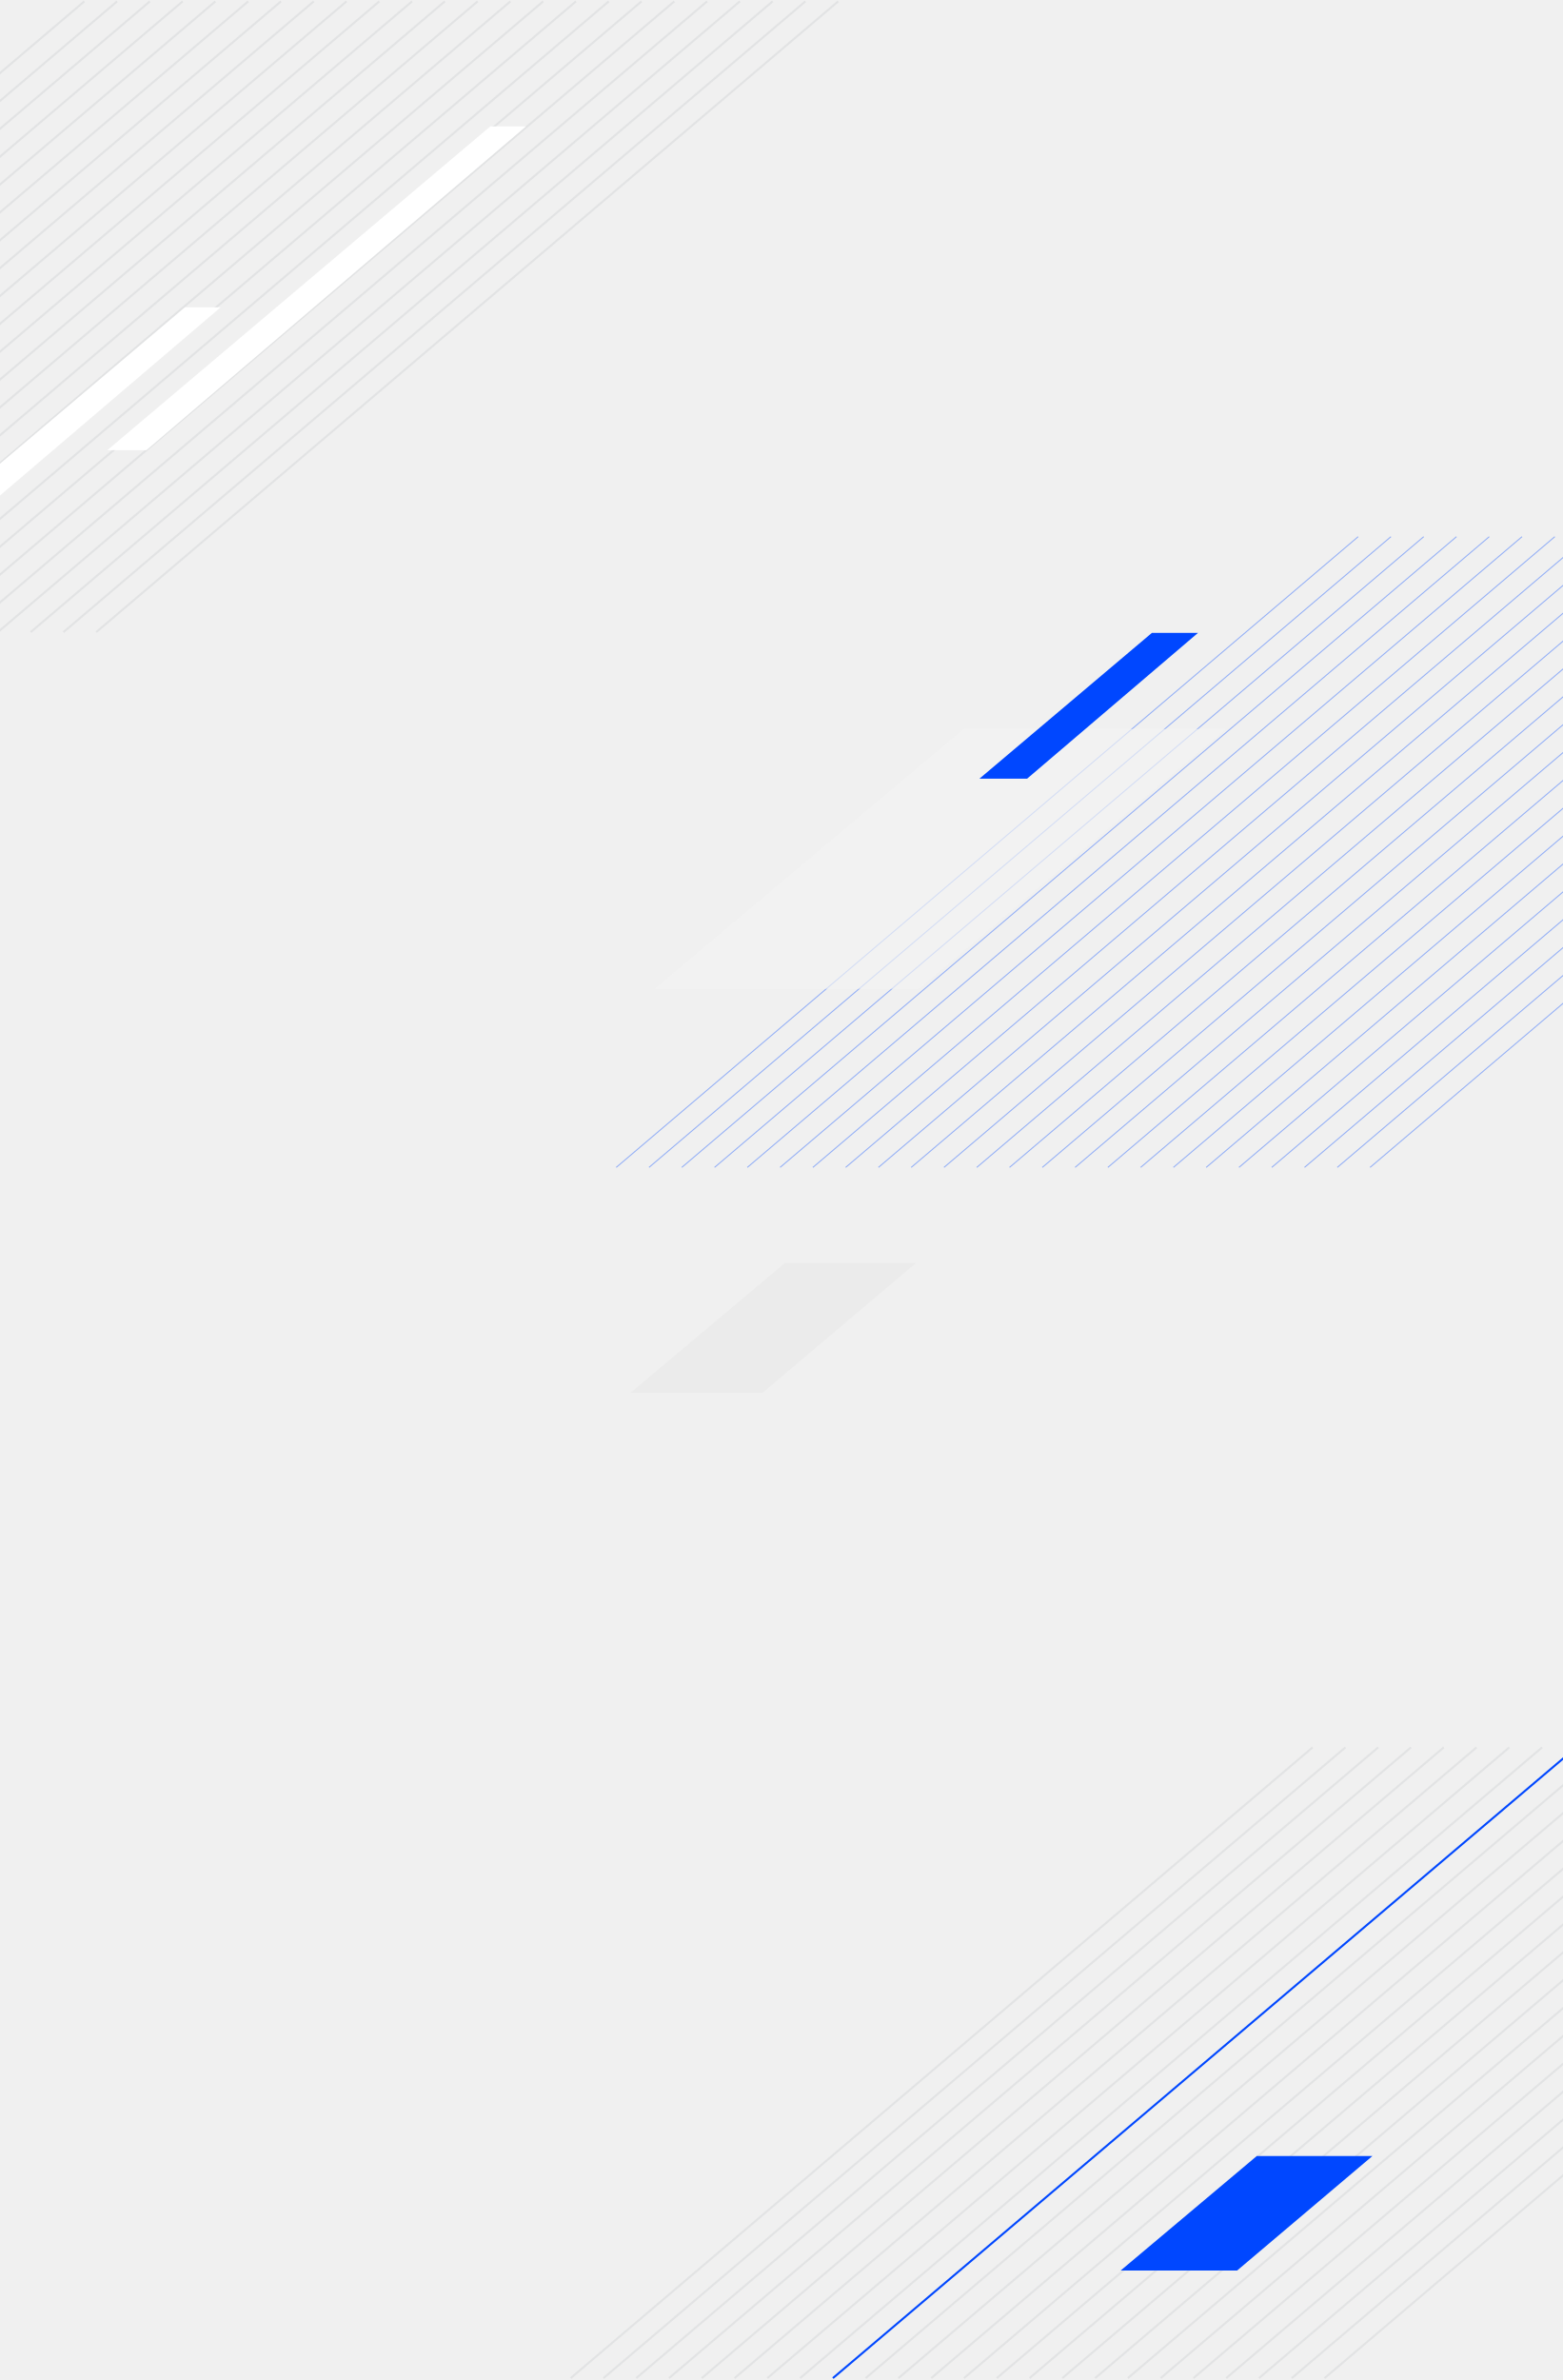
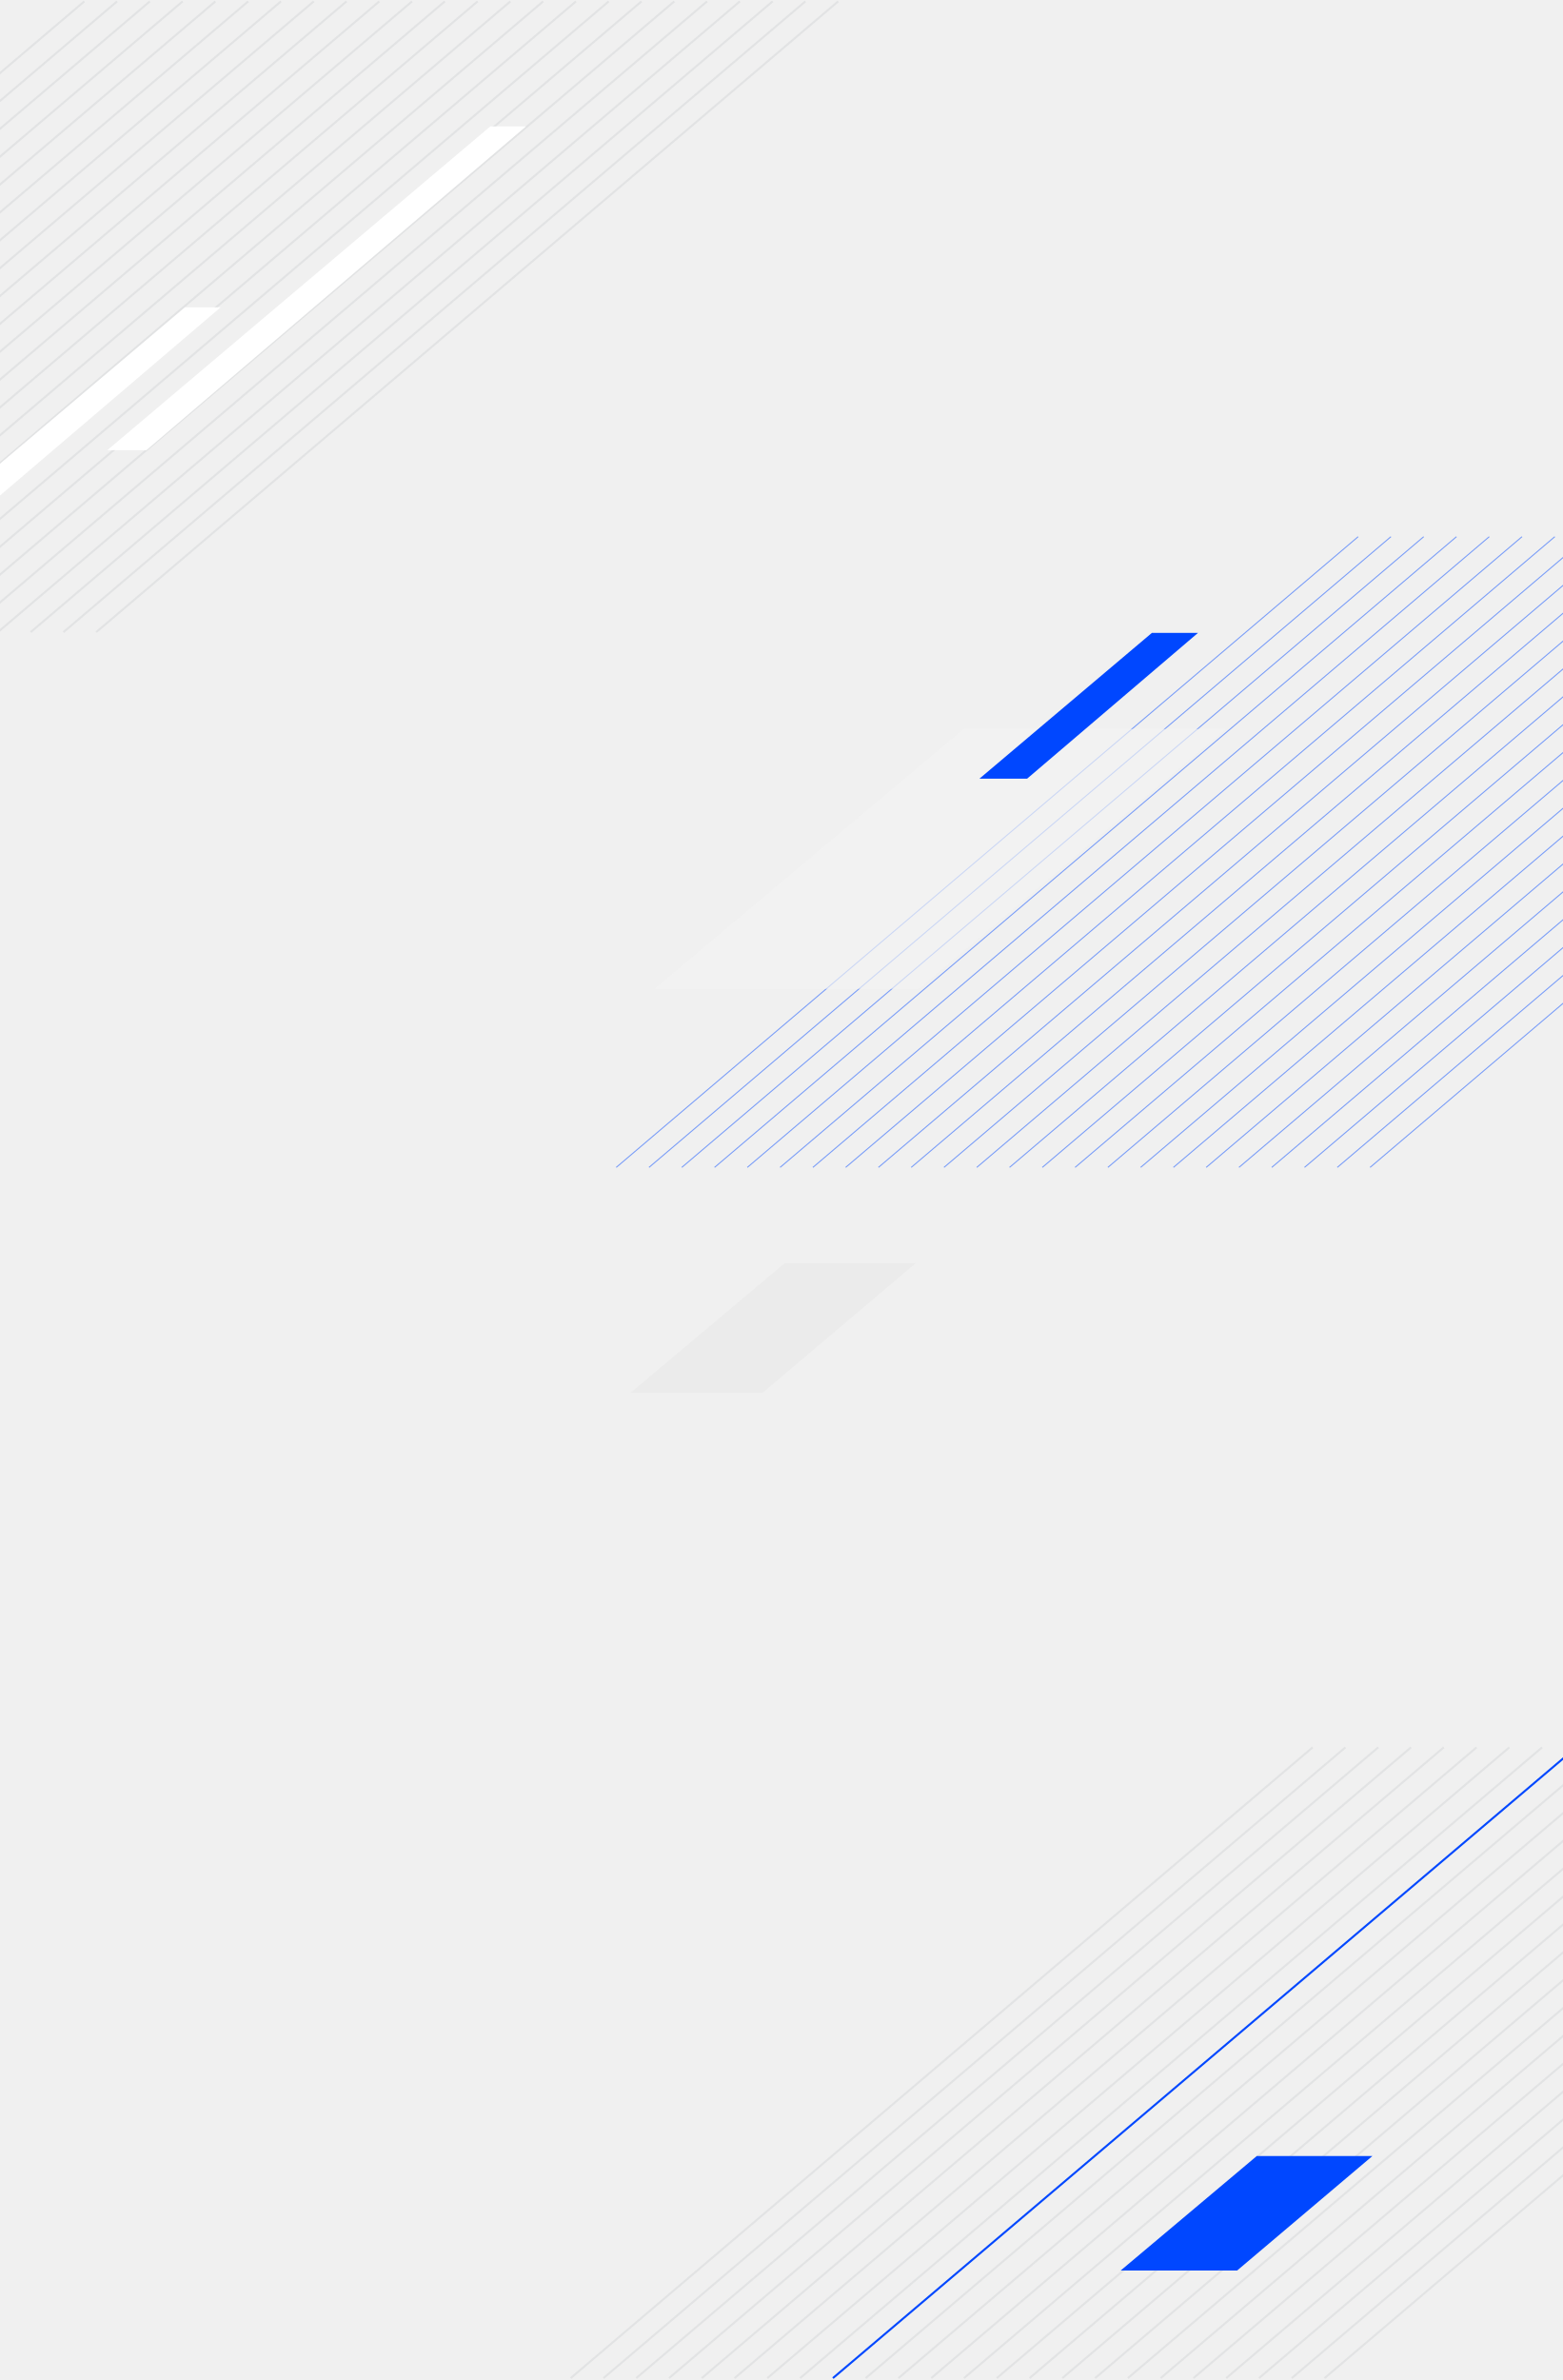
<svg xmlns="http://www.w3.org/2000/svg" width="768" height="1170" viewBox="0 0 768 1170" fill="none">
-   <path stroke="#D4D6D9" stroke-opacity=".5" d="M651.222 1169.07L1016 859.006M618.993 1169.07l364.781-310.064M635.108 1169.07l364.781-310.064M586.764 1169.07l364.781-310.064M602.879 1169.07L967.66 859.006M554.535 1169.07l364.781-310.064M570.649 1169.07l364.782-310.064M538.42 1169.07l364.782-310.064M522.306 1169.07l364.782-310.064M490.077 1169.07l364.782-310.064M506.191 1169.07l364.782-310.064M457.848 1169.07L822.63 859.006M473.962 1169.07l364.782-310.064M393.39 1169.07l364.782-310.064M425.619 1169.07l364.782-310.064M361.161 1169.07l364.781-310.064M441.733 1169.07l364.782-310.064M377.276 1169.07l364.781-310.064" />
-   <path stroke="#0047FF" d="M409.505 1169.07l424.108-359.823" />
-   <path stroke="#D4D6D9" stroke-opacity=".5" d="M328.932 1169.07l364.781-310.064M345.046 1169.07l364.782-310.064M296.703 1169.07l364.781-310.064M312.817 1169.07l364.782-310.064M280.588 1169.07L645.37 859.006" />
-   <path d="M617.918 1059.89l-66.945 56.29h57.263l66.522-56.29h-56.84z" fill="#0047FF" />
-   <path stroke="#D4D6D9" stroke-opacity=".5" d="M47.305 310.745L412.087.677M15.076 310.745L379.857.677M31.191 310.745L395.972.677M-17.153 310.745L347.628.677M-1.038 310.745L363.743.677M-49.382 310.745L315.399.677M-33.268 310.745L331.514.677M-65.497 310.745L299.285.677M-81.611 310.745L283.171.677M-113.84 310.745L250.942.677M-97.726 310.745L267.056.677M-146.069 310.745L218.713.677M-129.955 310.745L234.827.677M-210.527 310.745L154.255.677M-178.298 310.745L186.484.677M-242.756 310.745L122.025.677M-162.184 310.745L202.598.677M-226.641 310.745L138.14.677M-194.413 310.745L170.368.677M-274.985 310.745L89.796.677M-258.871 310.745L105.911.677M-307.214 310.745L57.567.677M-291.1 310.745L73.682.677M-323.329 310.745L41.453.677" />
-   <path d="M241.061 62.144L52.76 221.313h19.207L258.58 62.143h-17.519zM90.899 151.114L-97.402 310.283h19.207l186.613-159.17-17.52.001z" fill="#fff" />
-   <g opacity=".5">
-     <mask id="a" maskUnits="userSpaceOnUse" x="220" y="263" width="561" height="327">
-       <path fill="#C4C4C4" d="M220.381 263.502h560.331v326.331H220.381z" />
+   <line x1="651.222" y1="1169.07" x2="1016" y2="859.006" stroke="#D4D6D9" stroke-opacity="0.5" />
+   <line x1="618.993" y1="1169.07" x2="983.774" y2="859.006" stroke="#D4D6D9" stroke-opacity="0.5" />
+   <line x1="635.108" y1="1169.07" x2="999.889" y2="859.006" stroke="#D4D6D9" stroke-opacity="0.5" />
+   <line x1="586.764" y1="1169.07" x2="951.545" y2="859.006" stroke="#D4D6D9" stroke-opacity="0.5" />
+   <line x1="602.879" y1="1169.07" x2="967.66" y2="859.006" stroke="#D4D6D9" stroke-opacity="0.5" />
+   <line x1="554.535" y1="1169.07" x2="919.316" y2="859.006" stroke="#D4D6D9" stroke-opacity="0.5" />
+   <line x1="570.649" y1="1169.07" x2="935.431" y2="859.006" stroke="#D4D6D9" stroke-opacity="0.5" />
+   <line x1="538.42" y1="1169.07" x2="903.202" y2="859.006" stroke="#D4D6D9" stroke-opacity="0.5" />
+   <line x1="522.306" y1="1169.07" x2="887.088" y2="859.006" stroke="#D4D6D9" stroke-opacity="0.5" />
+   <line x1="490.077" y1="1169.07" x2="854.859" y2="859.006" stroke="#D4D6D9" stroke-opacity="0.5" />
+   <line x1="506.191" y1="1169.07" x2="870.973" y2="859.006" stroke="#D4D6D9" stroke-opacity="0.5" />
+   <line x1="457.848" y1="1169.07" x2="822.63" y2="859.006" stroke="#D4D6D9" stroke-opacity="0.5" />
+   <line x1="473.962" y1="1169.07" x2="838.744" y2="859.006" stroke="#D4D6D9" stroke-opacity="0.5" />
+   <line x1="393.39" y1="1169.07" x2="758.172" y2="859.006" stroke="#D4D6D9" stroke-opacity="0.5" />
+   <line x1="425.619" y1="1169.07" x2="790.401" y2="859.006" stroke="#D4D6D9" stroke-opacity="0.5" />
+   <line x1="361.161" y1="1169.07" x2="725.942" y2="859.006" stroke="#D4D6D9" stroke-opacity="0.5" />
+   <line x1="441.733" y1="1169.07" x2="806.515" y2="859.006" stroke="#D4D6D9" stroke-opacity="0.5" />
+   <line x1="377.276" y1="1169.07" x2="742.057" y2="859.006" stroke="#D4D6D9" stroke-opacity="0.5" />
+   <line x1="409.505" y1="1169.07" x2="833.613" y2="809.247" stroke="#0047FF" />
+   <line x1="328.932" y1="1169.07" x2="693.713" y2="859.006" stroke="#D4D6D9" stroke-opacity="0.5" />
+   <line x1="345.046" y1="1169.07" x2="709.828" y2="859.006" stroke="#D4D6D9" stroke-opacity="0.5" />
+   <line x1="296.703" y1="1169.07" x2="661.484" y2="859.006" stroke="#D4D6D9" stroke-opacity="0.5" />
+   <line x1="312.817" y1="1169.07" x2="677.599" y2="859.006" stroke="#D4D6D9" stroke-opacity="0.5" />
+   <line x1="280.588" y1="1169.07" x2="645.37" y2="859.006" stroke="#D4D6D9" stroke-opacity="0.5" />
+   <path d="M617.918 1059.89L550.973 1116.18L608.236 1116.18L674.758 1059.89L617.918 1059.89Z" fill="#0047FF" />
+   <line x1="47.305" y1="310.745" x2="412.087" y2="0.677" stroke="#D4D6D9" stroke-opacity="0.5" />
+   <line x1="15.076" y1="310.745" x2="379.857" y2="0.677" stroke="#D4D6D9" stroke-opacity="0.5" />
+   <line x1="31.191" y1="310.745" x2="395.972" y2="0.677" stroke="#D4D6D9" stroke-opacity="0.5" />
+   <line x1="-17.153" y1="310.745" x2="347.628" y2="0.677" stroke="#D4D6D9" stroke-opacity="0.5" />
+   <line x1="-1.038" y1="310.745" x2="363.743" y2="0.677" stroke="#D4D6D9" stroke-opacity="0.5" />
+   <line x1="-49.382" y1="310.745" x2="315.399" y2="0.677" stroke="#D4D6D9" stroke-opacity="0.5" />
+   <line x1="-33.268" y1="310.745" x2="331.514" y2="0.677" stroke="#D4D6D9" stroke-opacity="0.5" />
+   <line x1="-65.497" y1="310.745" x2="299.285" y2="0.677" stroke="#D4D6D9" stroke-opacity="0.5" />
+   <line x1="-81.611" y1="310.745" x2="283.171" y2="0.677" stroke="#D4D6D9" stroke-opacity="0.5" />
+   <line x1="-113.84" y1="310.745" x2="250.942" y2="0.677" stroke="#D4D6D9" stroke-opacity="0.5" />
+   <line x1="-97.726" y1="310.745" x2="267.056" y2="0.677" stroke="#D4D6D9" stroke-opacity="0.5" />
+   <line x1="-146.069" y1="310.745" x2="218.713" y2="0.677" stroke="#D4D6D9" stroke-opacity="0.5" />
+   <line x1="-129.955" y1="310.745" x2="234.827" y2="0.677" stroke="#D4D6D9" stroke-opacity="0.5" />
+   <line x1="-210.527" y1="310.745" x2="154.255" y2="0.677" stroke="#D4D6D9" stroke-opacity="0.5" />
+   <line x1="-178.298" y1="310.745" x2="186.484" y2="0.677" stroke="#D4D6D9" stroke-opacity="0.5" />
+   <line x1="-242.756" y1="310.745" x2="122.025" y2="0.677" stroke="#D4D6D9" stroke-opacity="0.5" />
+   <line x1="-162.184" y1="310.745" x2="202.598" y2="0.677" stroke="#D4D6D9" stroke-opacity="0.5" />
+   <line x1="-226.641" y1="310.745" x2="138.14" y2="0.677" stroke="#D4D6D9" stroke-opacity="0.5" />
+   <line x1="-194.413" y1="310.745" x2="170.368" y2="0.677" stroke="#D4D6D9" stroke-opacity="0.5" />
+   <line x1="-274.985" y1="310.745" x2="89.796" y2="0.677" stroke="#D4D6D9" stroke-opacity="0.5" />
+   <line x1="-258.871" y1="310.745" x2="105.911" y2="0.677" stroke="#D4D6D9" stroke-opacity="0.5" />
+   <line x1="-307.214" y1="310.745" x2="57.567" y2="0.677" stroke="#D4D6D9" stroke-opacity="0.5" />
+   <line x1="-291.1" y1="310.745" x2="73.682" y2="0.677" stroke="#D4D6D9" stroke-opacity="0.5" />
+   <line x1="-323.329" y1="310.745" x2="41.453" y2="0.677" stroke="#D4D6D9" stroke-opacity="0.5" />
+   <path d="M241.061 62.144L52.76 221.313L71.967 221.313L258.58 62.144L241.061 62.144Z" fill="white" />
+   <path d="M90.899 151.114L-97.402 310.283L-78.195 310.283L108.418 151.113L90.899 151.114Z" fill="white" />
+   <g opacity="0.5">
+     <mask id="mask0" mask-type="alpha" maskUnits="userSpaceOnUse" x="220" y="263" width="561" height="327">
+       <rect x="220.381" y="263.502" width="560.331" height="326.331" fill="#C4C4C4" />
    </mask>
-     <g mask="url(#a)" stroke="#0047FF" stroke-width=".5">
-       <path d="M673.606 573.888L1038.39 263.82M641.376 573.888L1006.16 263.82M657.491 573.888L1022.27 263.82M609.147 573.888L973.929 263.82M625.262 573.888L990.044 263.82M576.918 573.888L941.7 263.82M593.033 573.888L957.814 263.82M560.804 573.888L925.585 263.82M544.69 573.888L909.471 263.82M512.461 573.888L877.242 263.82M528.575 573.888L893.356 263.82M480.232 573.888L845.013 263.82M496.346 573.888L861.127 263.82M415.773 573.888L780.555 263.82M448.003 573.888L812.784 263.82M383.544 573.888L748.326 263.82M464.117 573.888L828.898 263.82M399.659 573.888L764.44 263.82M431.887 573.888L796.669 263.82M351.315 573.888L716.097 263.82M367.43 573.888L732.211 263.82M319.086 573.888L683.868 263.82M335.201 573.888L699.982 263.82M302.972 573.888L667.753 263.82" />
+     <g mask="url(#mask0)">
+       <line x1="673.606" y1="573.888" x2="1038.39" y2="263.82" stroke="#0047FF" stroke-width="0.5" />
+       <line x1="641.376" y1="573.888" x2="1006.16" y2="263.82" stroke="#0047FF" stroke-width="0.5" />
+       <line x1="657.491" y1="573.888" x2="1022.27" y2="263.82" stroke="#0047FF" stroke-width="0.5" />
+       <line x1="609.147" y1="573.888" x2="973.929" y2="263.82" stroke="#0047FF" stroke-width="0.5" />
+       <line x1="625.262" y1="573.888" x2="990.044" y2="263.82" stroke="#0047FF" stroke-width="0.5" />
+       <line x1="576.918" y1="573.888" x2="941.7" y2="263.82" stroke="#0047FF" stroke-width="0.5" />
+       <line x1="593.033" y1="573.888" x2="957.814" y2="263.82" stroke="#0047FF" stroke-width="0.5" />
+       <line x1="560.804" y1="573.888" x2="925.585" y2="263.82" stroke="#0047FF" stroke-width="0.5" />
+       <line x1="544.69" y1="573.888" x2="909.471" y2="263.82" stroke="#0047FF" stroke-width="0.5" />
+       <line x1="512.461" y1="573.888" x2="877.242" y2="263.82" stroke="#0047FF" stroke-width="0.5" />
+       <line x1="528.575" y1="573.888" x2="893.356" y2="263.82" stroke="#0047FF" stroke-width="0.5" />
+       <line x1="480.232" y1="573.888" x2="845.013" y2="263.82" stroke="#0047FF" stroke-width="0.5" />
+       <line x1="496.346" y1="573.888" x2="861.127" y2="263.82" stroke="#0047FF" stroke-width="0.5" />
+       <line x1="415.773" y1="573.888" x2="780.555" y2="263.82" stroke="#0047FF" stroke-width="0.5" />
+       <line x1="448.003" y1="573.888" x2="812.784" y2="263.82" stroke="#0047FF" stroke-width="0.5" />
+       <line x1="383.544" y1="573.888" x2="748.326" y2="263.82" stroke="#0047FF" stroke-width="0.5" />
+       <line x1="464.117" y1="573.888" x2="828.898" y2="263.82" stroke="#0047FF" stroke-width="0.5" />
+       <line x1="399.659" y1="573.888" x2="764.44" y2="263.82" stroke="#0047FF" stroke-width="0.5" />
+       <line x1="431.887" y1="573.888" x2="796.669" y2="263.82" stroke="#0047FF" stroke-width="0.5" />
+       <line x1="351.315" y1="573.888" x2="716.097" y2="263.82" stroke="#0047FF" stroke-width="0.5" />
+       <line x1="367.43" y1="573.888" x2="732.211" y2="263.82" stroke="#0047FF" stroke-width="0.5" />
+       <line x1="319.086" y1="573.888" x2="683.868" y2="263.82" stroke="#0047FF" stroke-width="0.5" />
+       <line x1="335.201" y1="573.888" x2="699.982" y2="263.82" stroke="#0047FF" stroke-width="0.5" />
+       <line x1="302.972" y1="573.888" x2="667.753" y2="263.82" stroke="#0047FF" stroke-width="0.5" />
    </g>
  </g>
-   <path d="M473.702 358.399L321.817 486.106l129.918.001 150.926-127.708H473.702z" fill="#F3F3F3" fill-opacity=".67" />
-   <path d="M566.33 311.126l-84.766 71.652h23.431L589 311.126h-22.67z" fill="#0047FF" />
-   <path d="M385.912 620.839l-75.942 63.853h64.959l75.463-63.853h-64.48z" fill="#C4C4C4" fill-opacity=".09" />
+   <path d="M473.702 358.399L321.817 486.106L451.735 486.107L602.661 358.399L473.702 358.399Z" fill="#F3F3F3" fill-opacity="0.67" />
+   <path d="M566.33 311.126L481.564 382.778L504.995 382.778L589 311.126L566.33 311.126Z" fill="#0047FF" />
+   <path d="M385.912 620.839L309.97 684.692L374.929 684.692L450.392 620.839L385.912 620.839Z" fill="#C4C4C4" fill-opacity="0.09" />
</svg>
